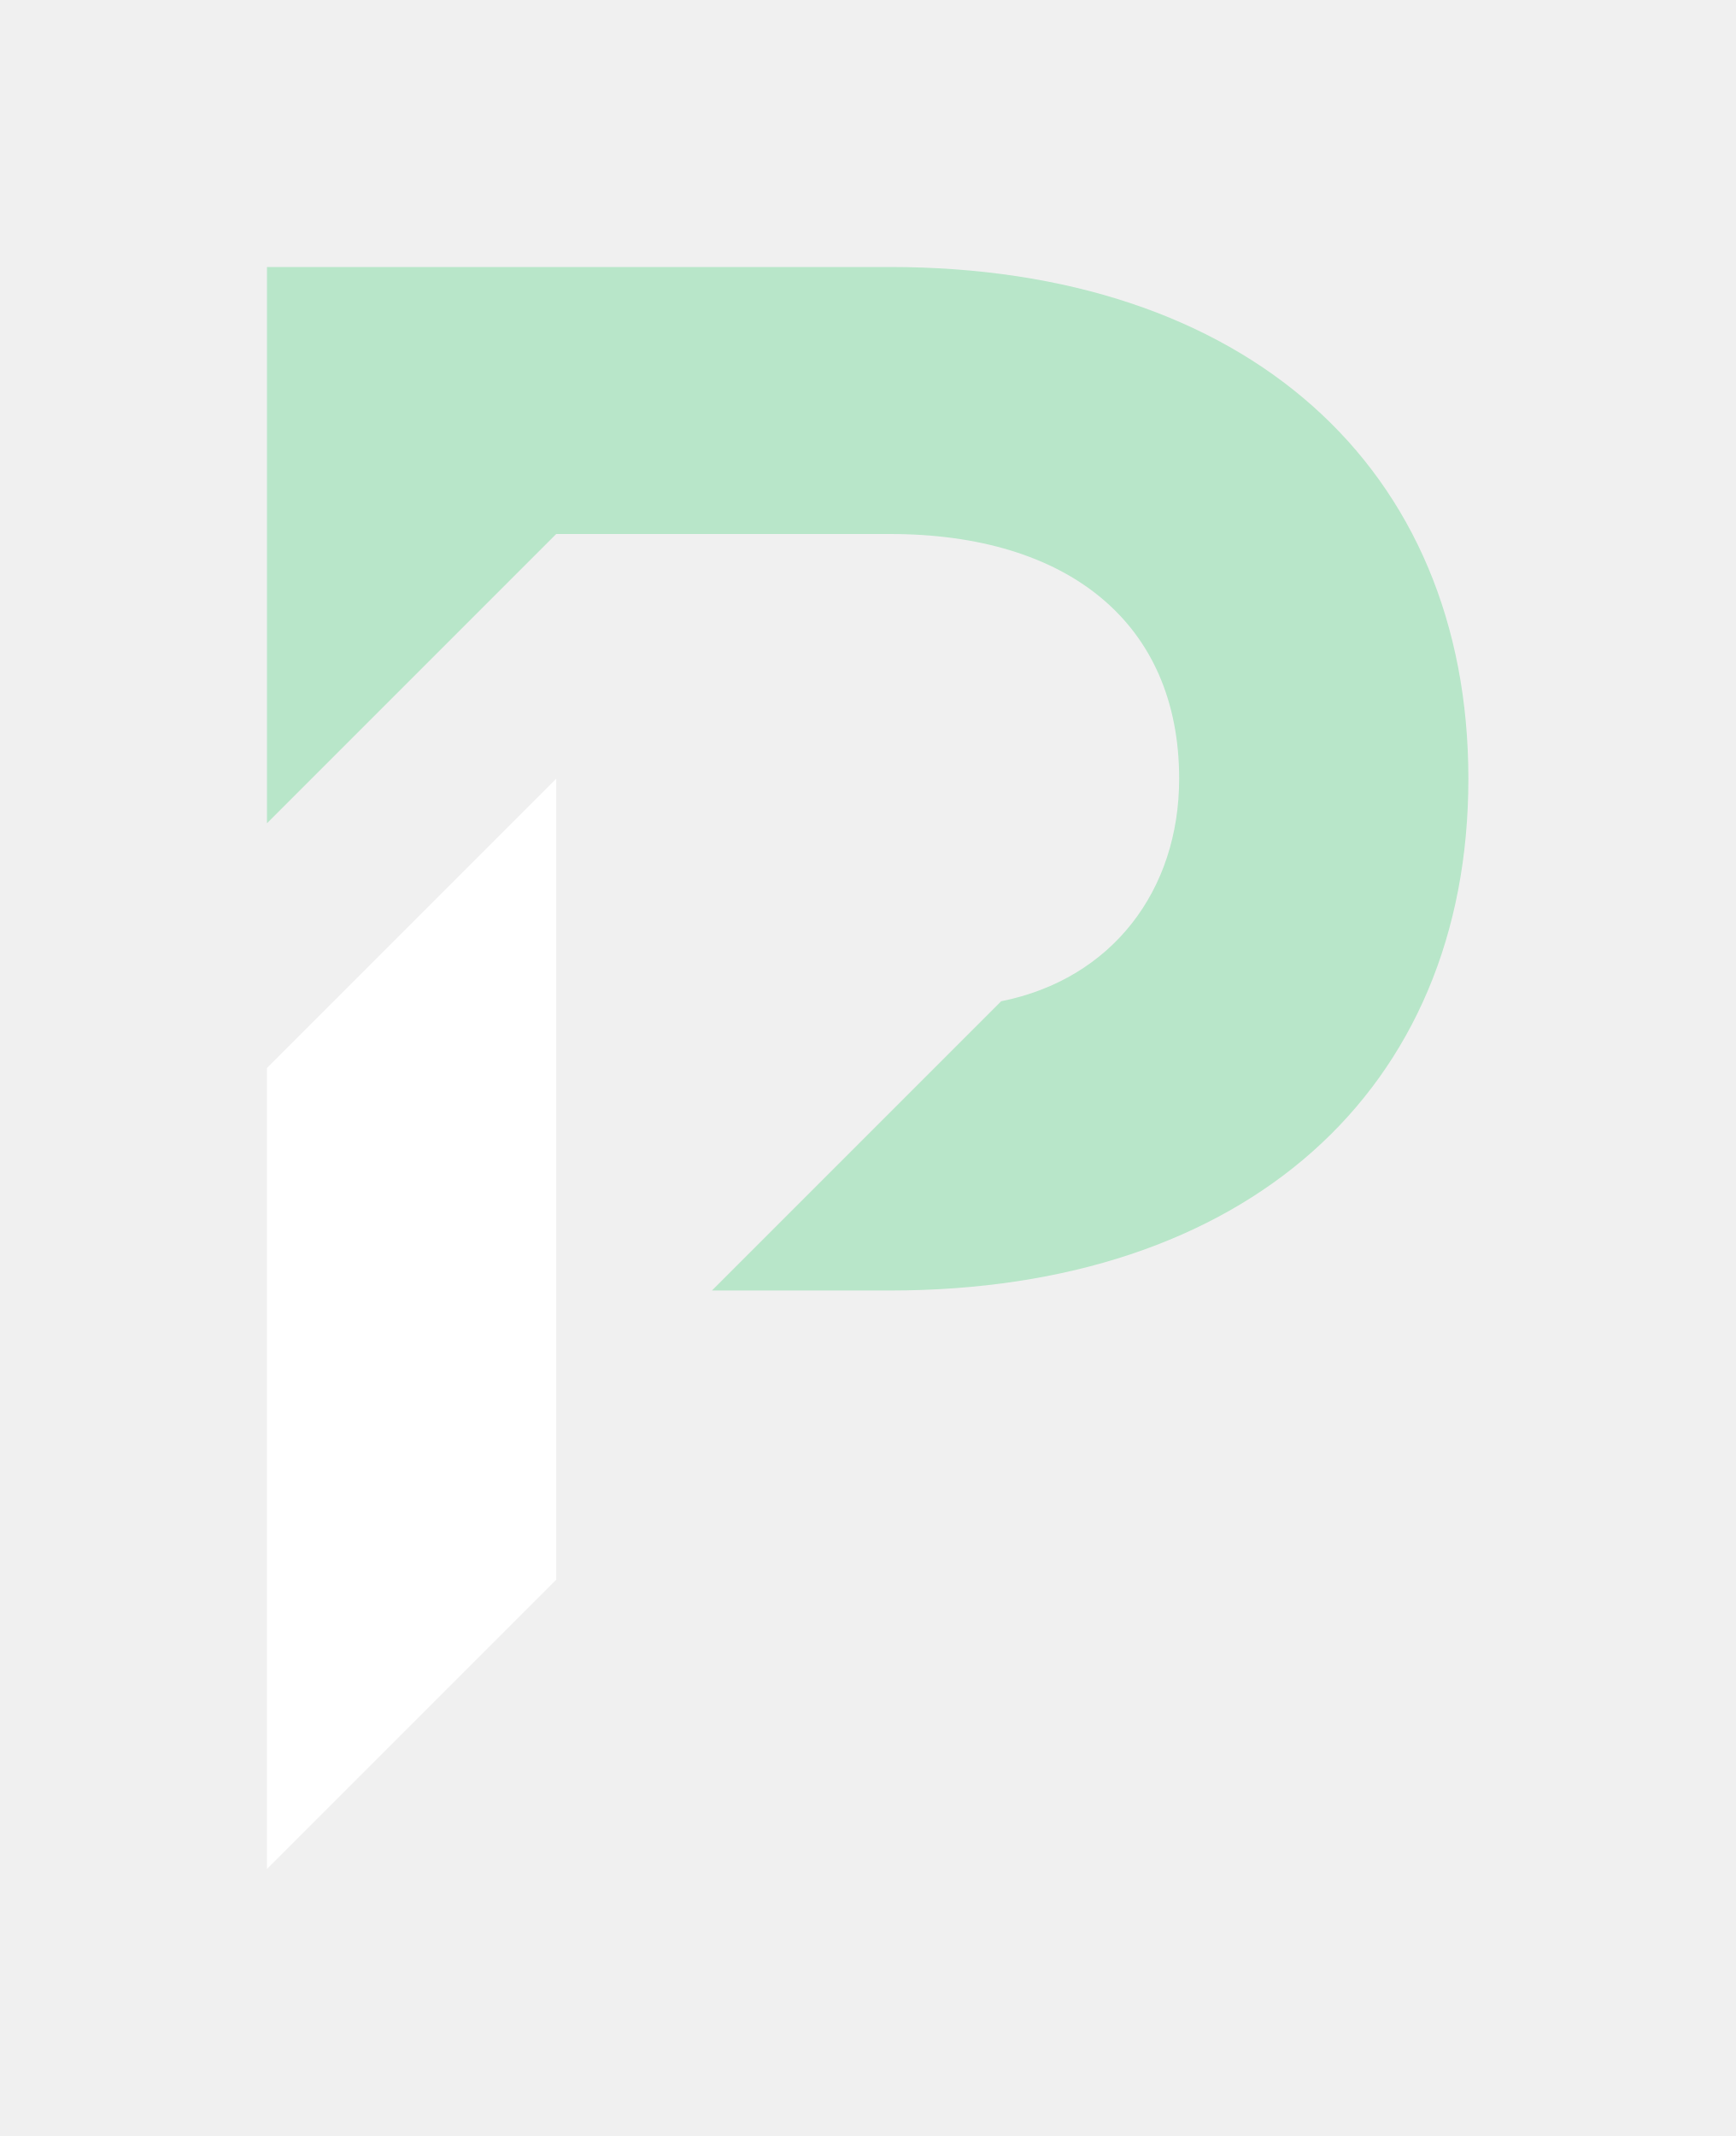
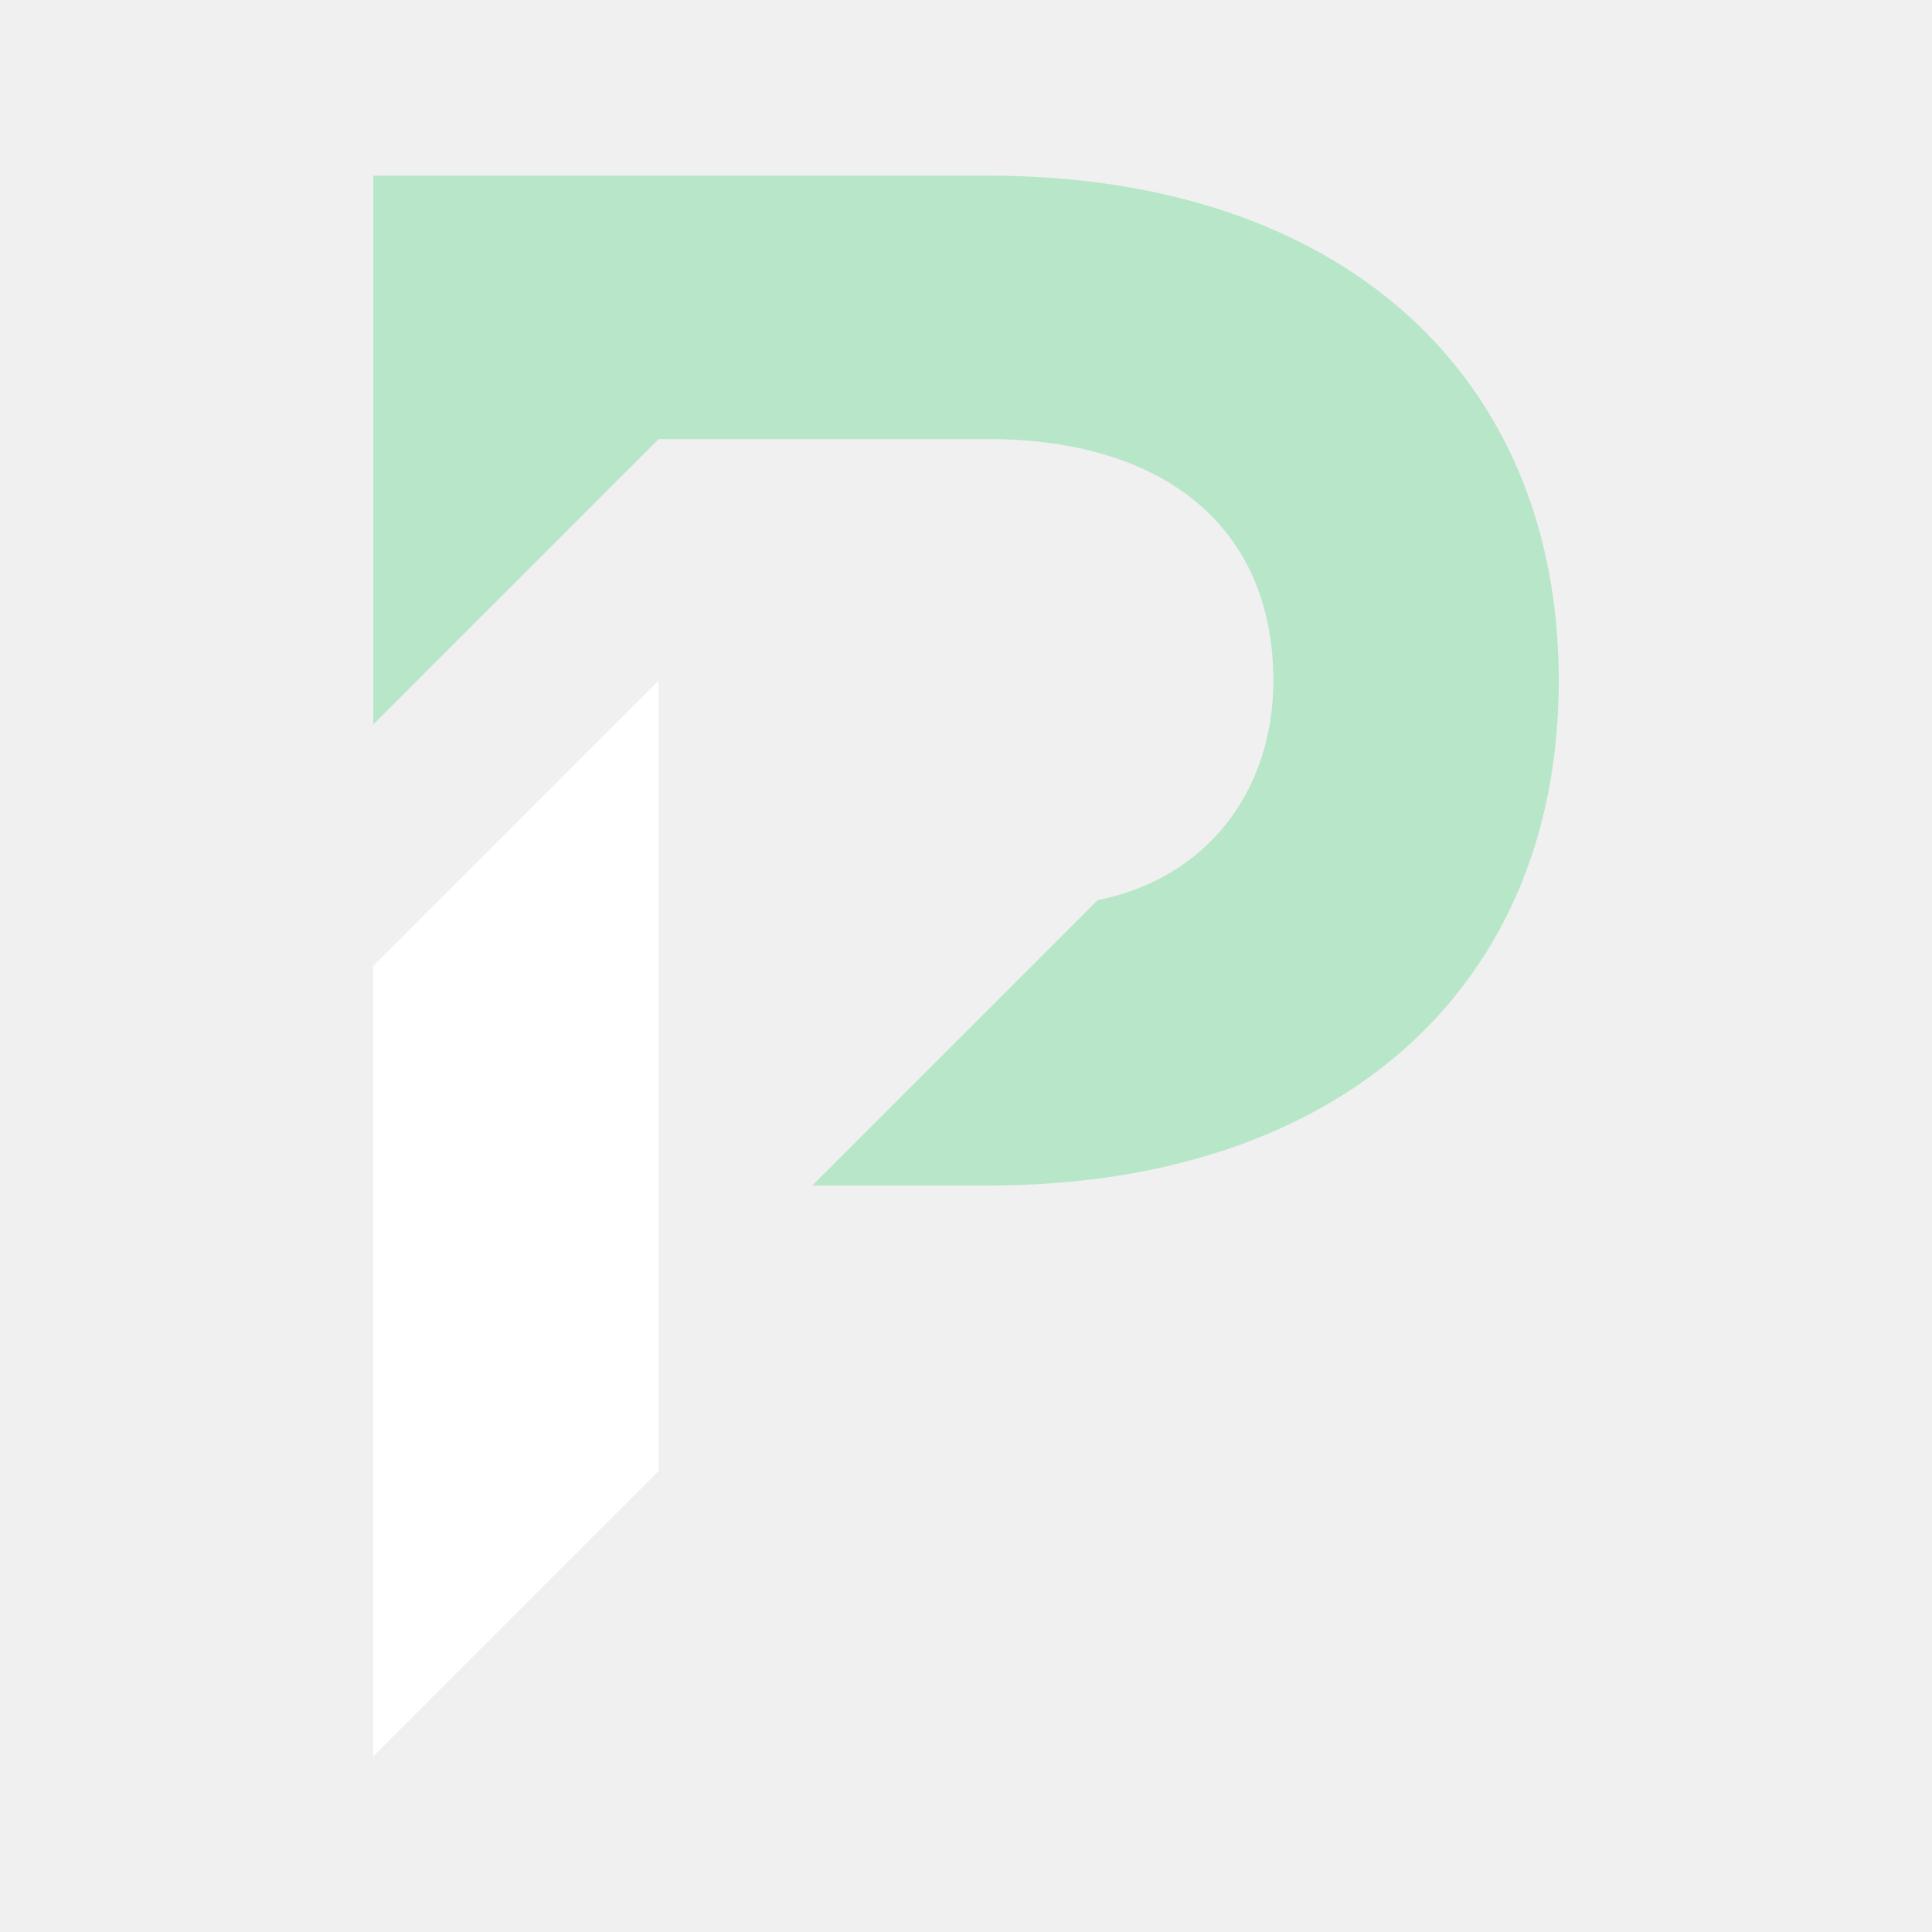
- <svg xmlns="http://www.w3.org/2000/svg" width="78.000" height="96" viewBox="0 0 78.000 96">
-   <g transform="translate(12 12)">
+ <svg xmlns="http://www.w3.org/2000/svg" width="88.000" height="88" viewBox="0 0 88.000 88">
+   <g transform="translate(17 8)">
    <g fill="#b8e6c9">
      <path d="M0 25V0h28c16 0 26 9 26 23S44 46 28 46H20l13-13c5-1 8-5 8-10 0-7-5-11-13-11H13L0 25Z" />
    </g>
    <g fill="#ffffff">
      <path d="m0 36 13-13v36L0 72V36Z" />
    </g>
  </g>
</svg>
